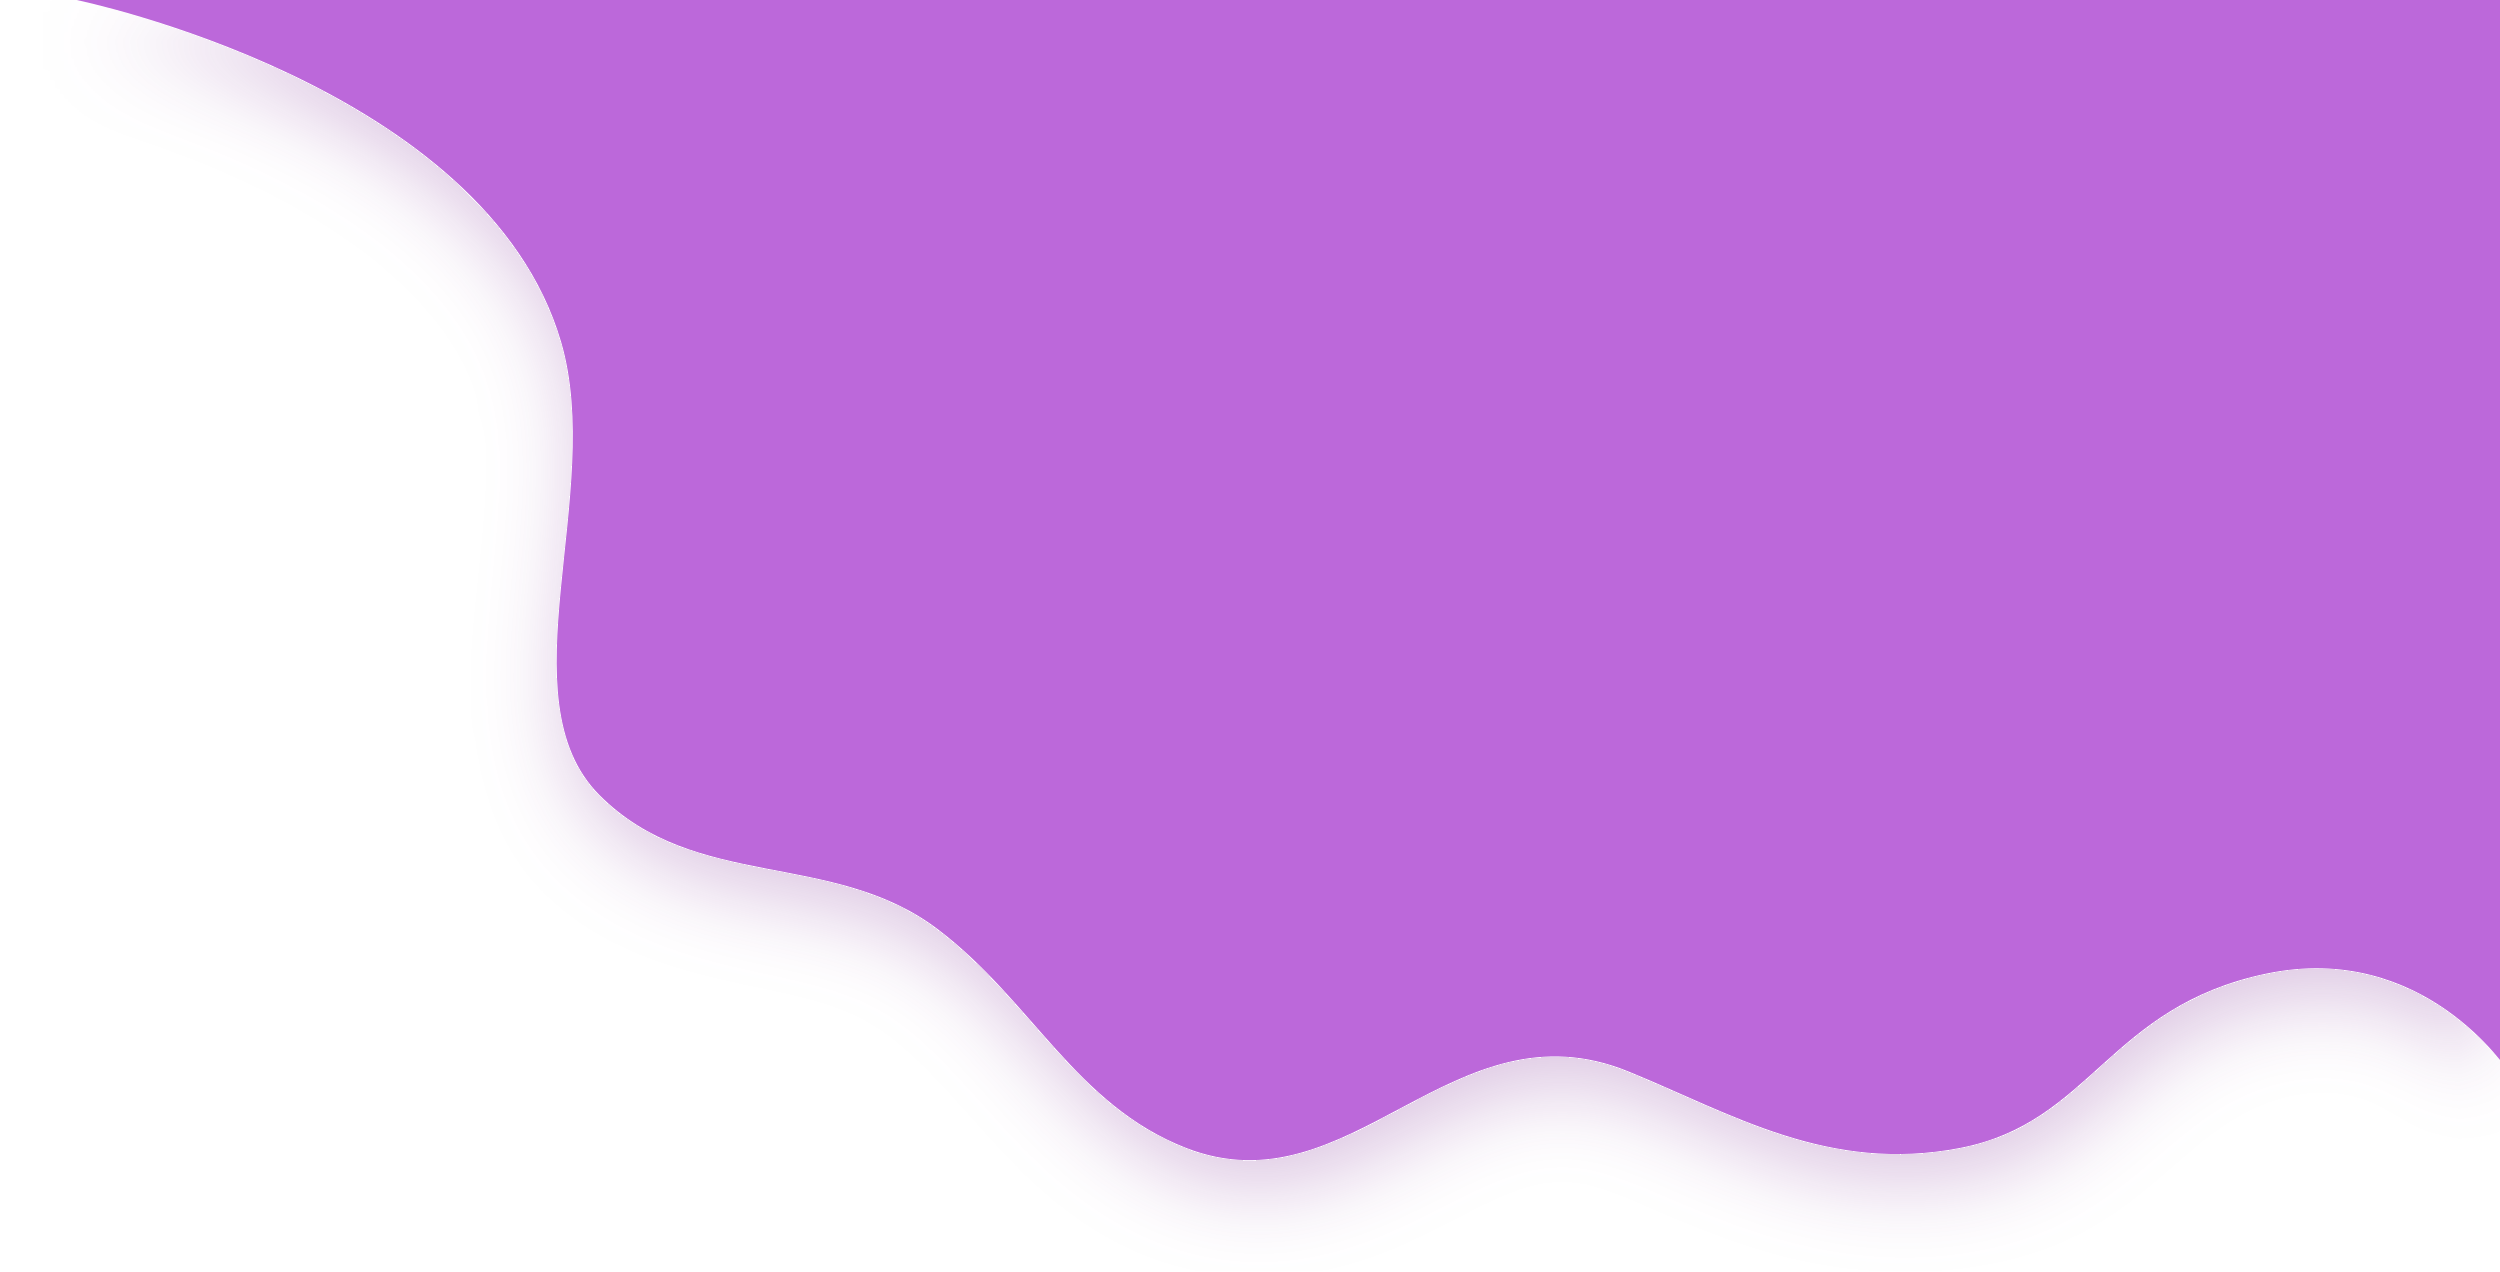
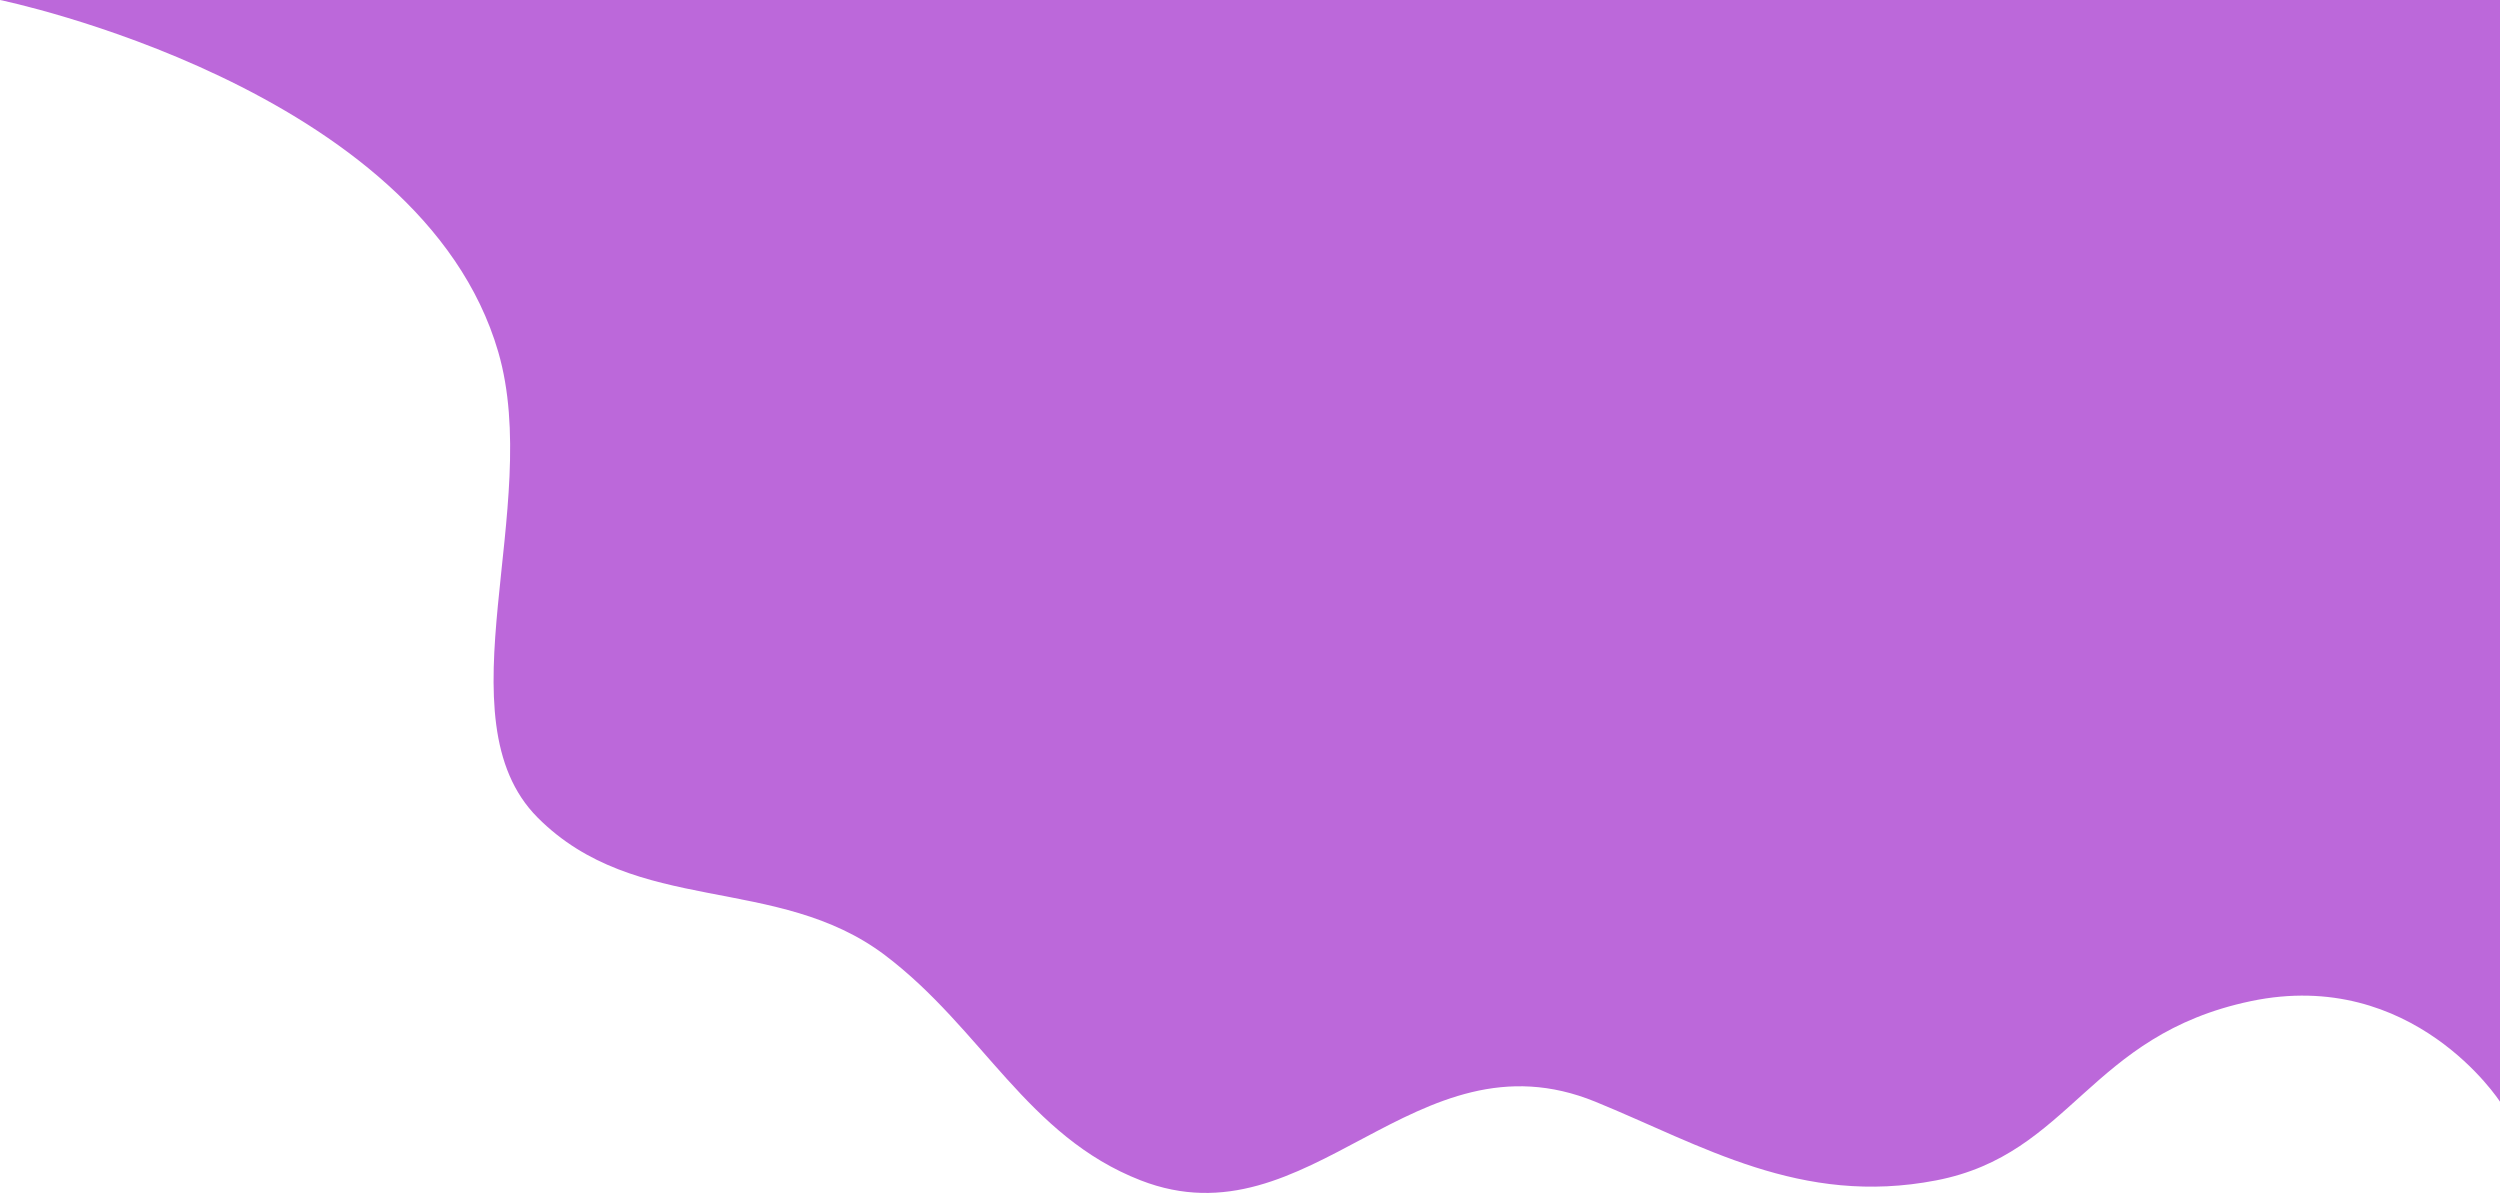
- <svg xmlns="http://www.w3.org/2000/svg" width="588" height="299" viewBox="0 0 588 299" fill="none" preserveAspectRatio="none">
-   <g filter="url(#filter0_d_51_1236)">
-     <path d="M590 0H104H18C18 0 114.327 19.755 132 80.5C142.282 115.84 118.48 164.397 141 187C163.52 209.603 195.839 199.849 220.5 218.5C242.77 235.342 253 259.887 279 270C317.744 285.069 341.668 235.132 383 252C407.335 261.931 430 275.99 461 270C492 264.01 495.853 236.788 533 229C570.147 221.212 590 252 590 252V0Z" fill="#BC68DA" />
-   </g>
-   <defs>
-     <filter id="filter0_d_51_1236" x="0" y="-14" width="612" height="312.873" filterUnits="userSpaceOnUse" color-interpolation-filters="sRGB">
-       <feFlood flood-opacity="0" result="BackgroundImageFix" />
-       <feColorMatrix in="SourceAlpha" type="matrix" values="0 0 0 0 0 0 0 0 0 0 0 0 0 0 0 0 0 0 127 0" result="hardAlpha" />
-       <feOffset dx="2" dy="6" />
-       <feGaussianBlur stdDeviation="10" />
-       <feComposite in2="hardAlpha" operator="out" />
-       <feColorMatrix type="matrix" values="0 0 0 0 0.437 0 0 0 0 0.071 0 0 0 0 0.529 0 0 0 0.25 0" />
-       <feBlend mode="normal" in2="BackgroundImageFix" result="effect1_dropShadow_51_1236" />
-       <feBlend mode="normal" in="SourceGraphic" in2="effect1_dropShadow_51_1236" result="shape" />
-     </filter>
-   </defs>
+ <svg xmlns="http://www.w3.org/2000/svg" width="482" height="230" viewBox="0 0 482 230" fill="none">
+   <path d="M482 0H72.469H0C0 0 81.17 16.651 96.063 67.852C104.727 97.639 84.671 138.567 103.647 157.619C122.623 176.671 149.857 168.449 170.638 184.17C189.404 198.366 198.024 219.055 219.934 227.578C252.581 240.28 272.742 198.189 307.57 212.406C328.076 220.777 347.175 232.627 373.297 227.578C399.42 222.529 402.666 199.584 433.969 193.02C465.271 186.456 482 212.406 482 212.406V0Z" fill="#BC68DA" />
</svg>
